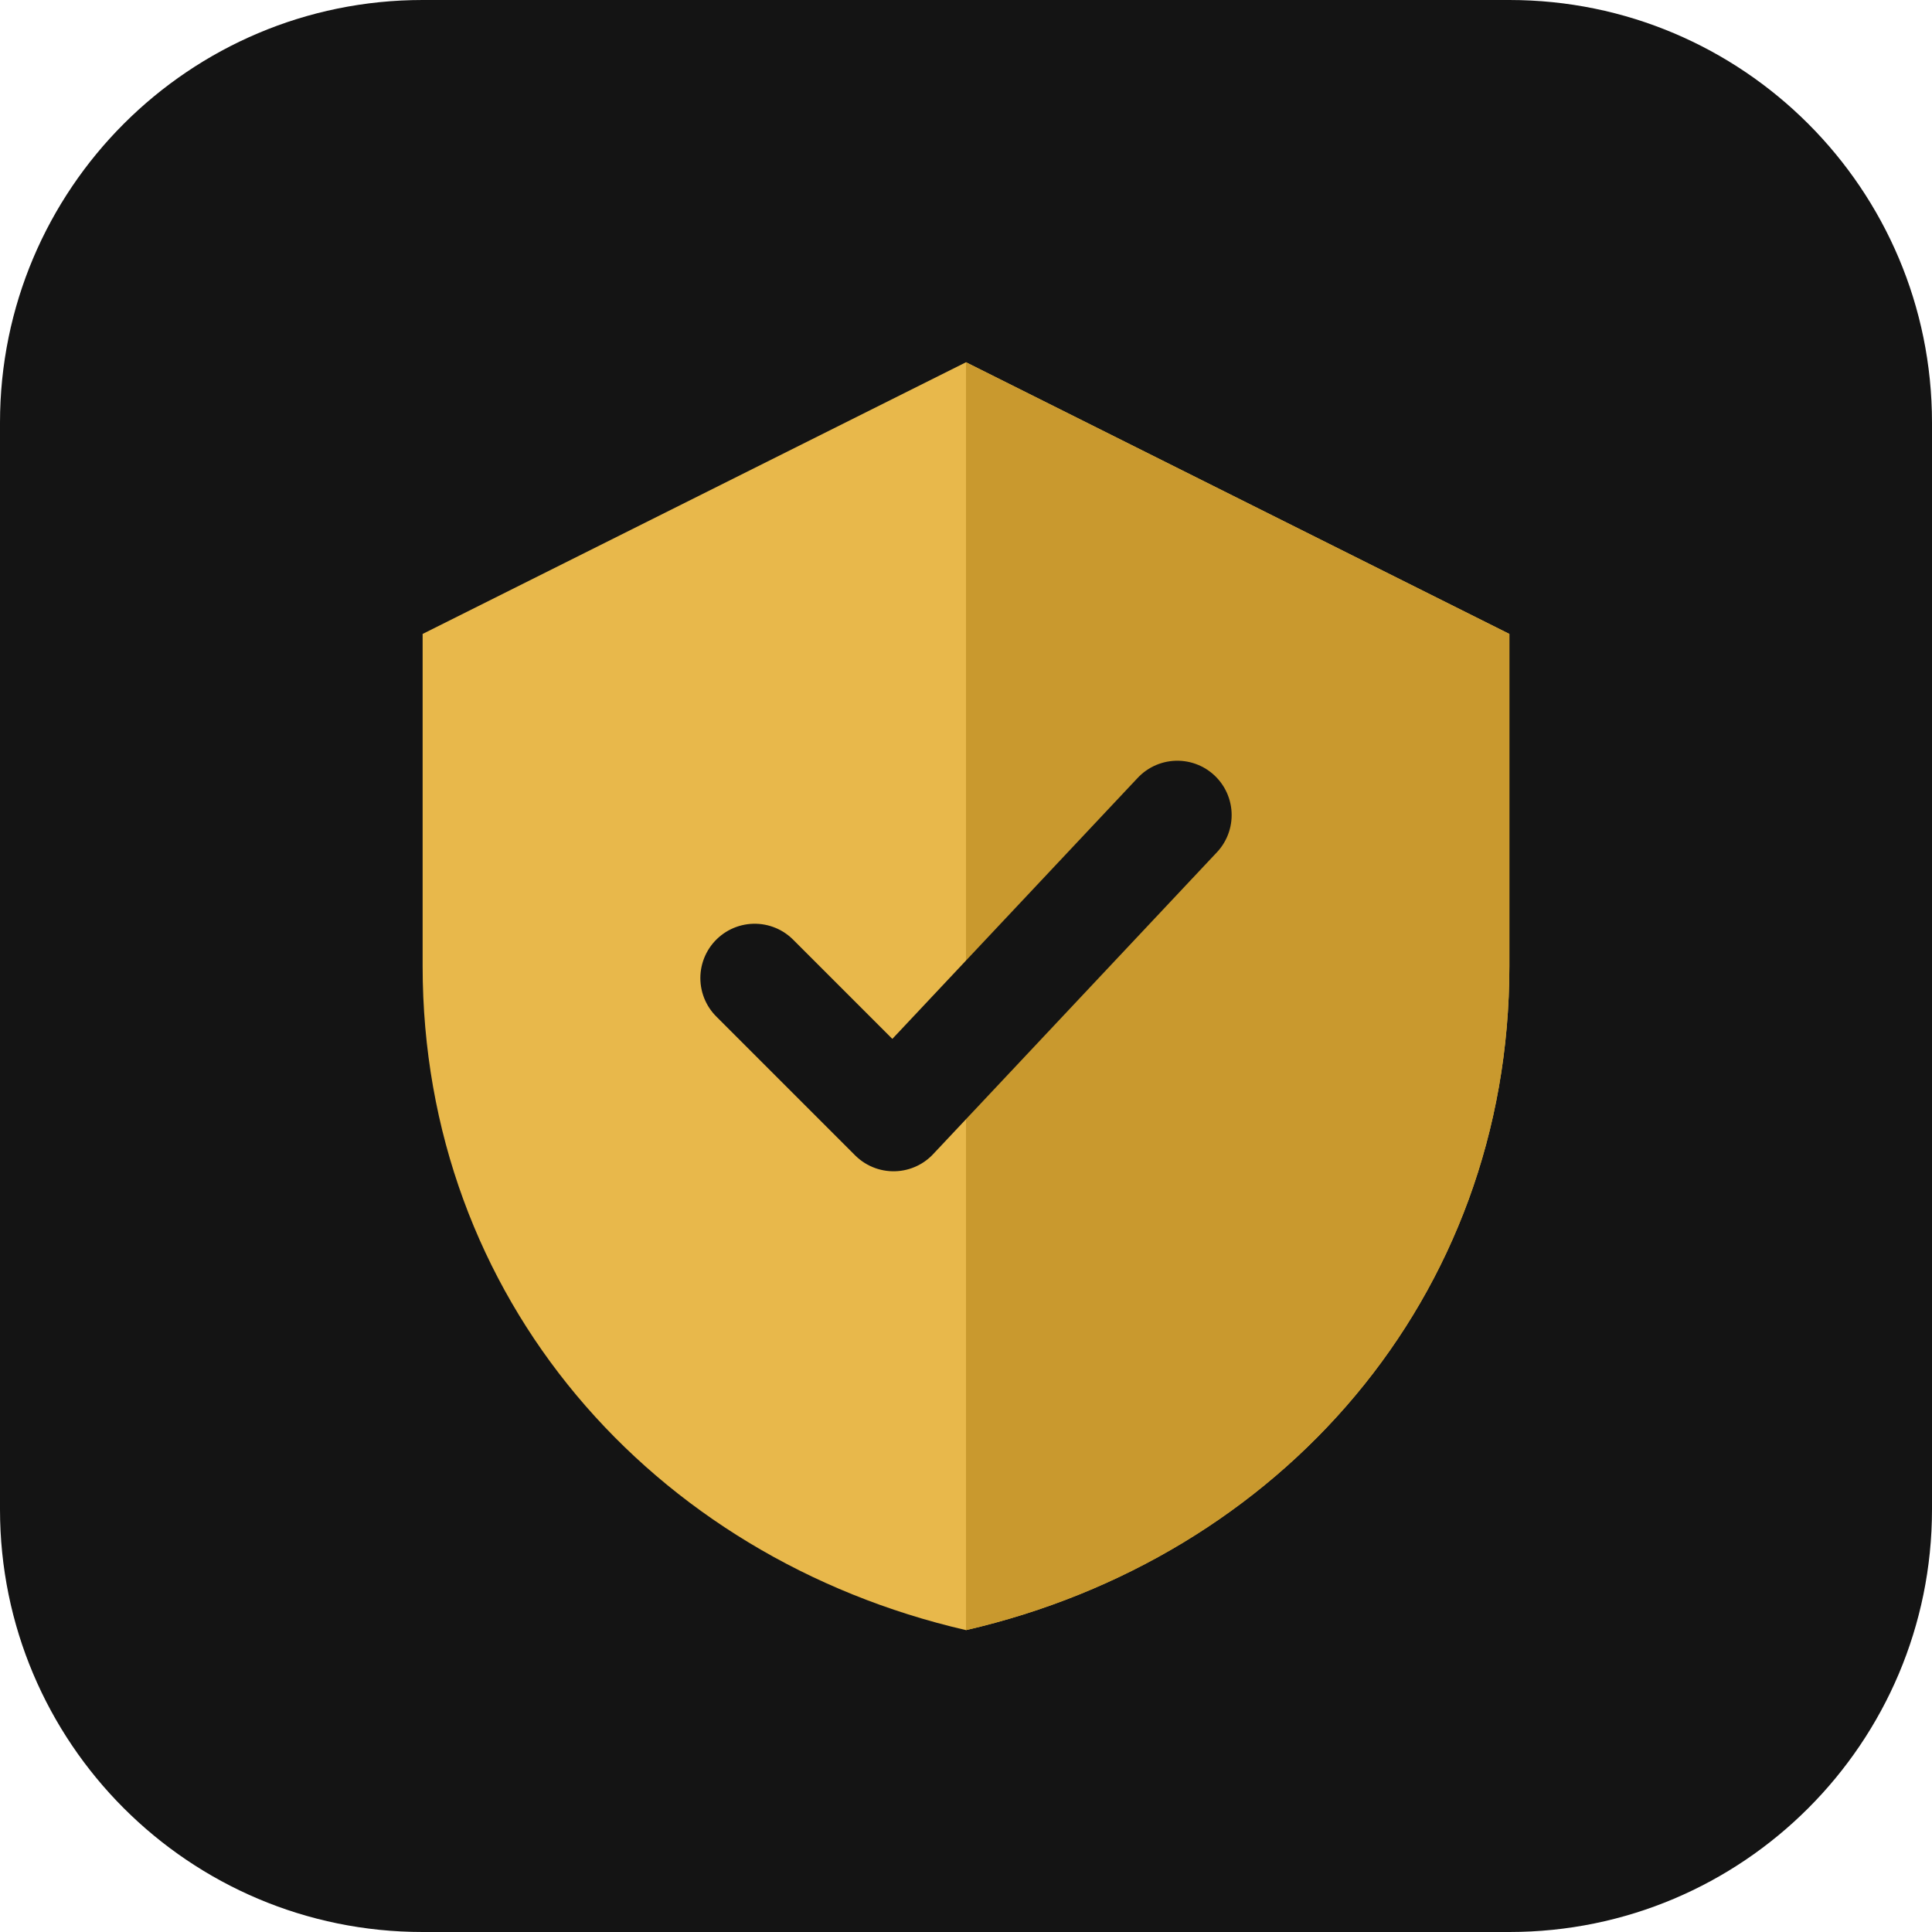
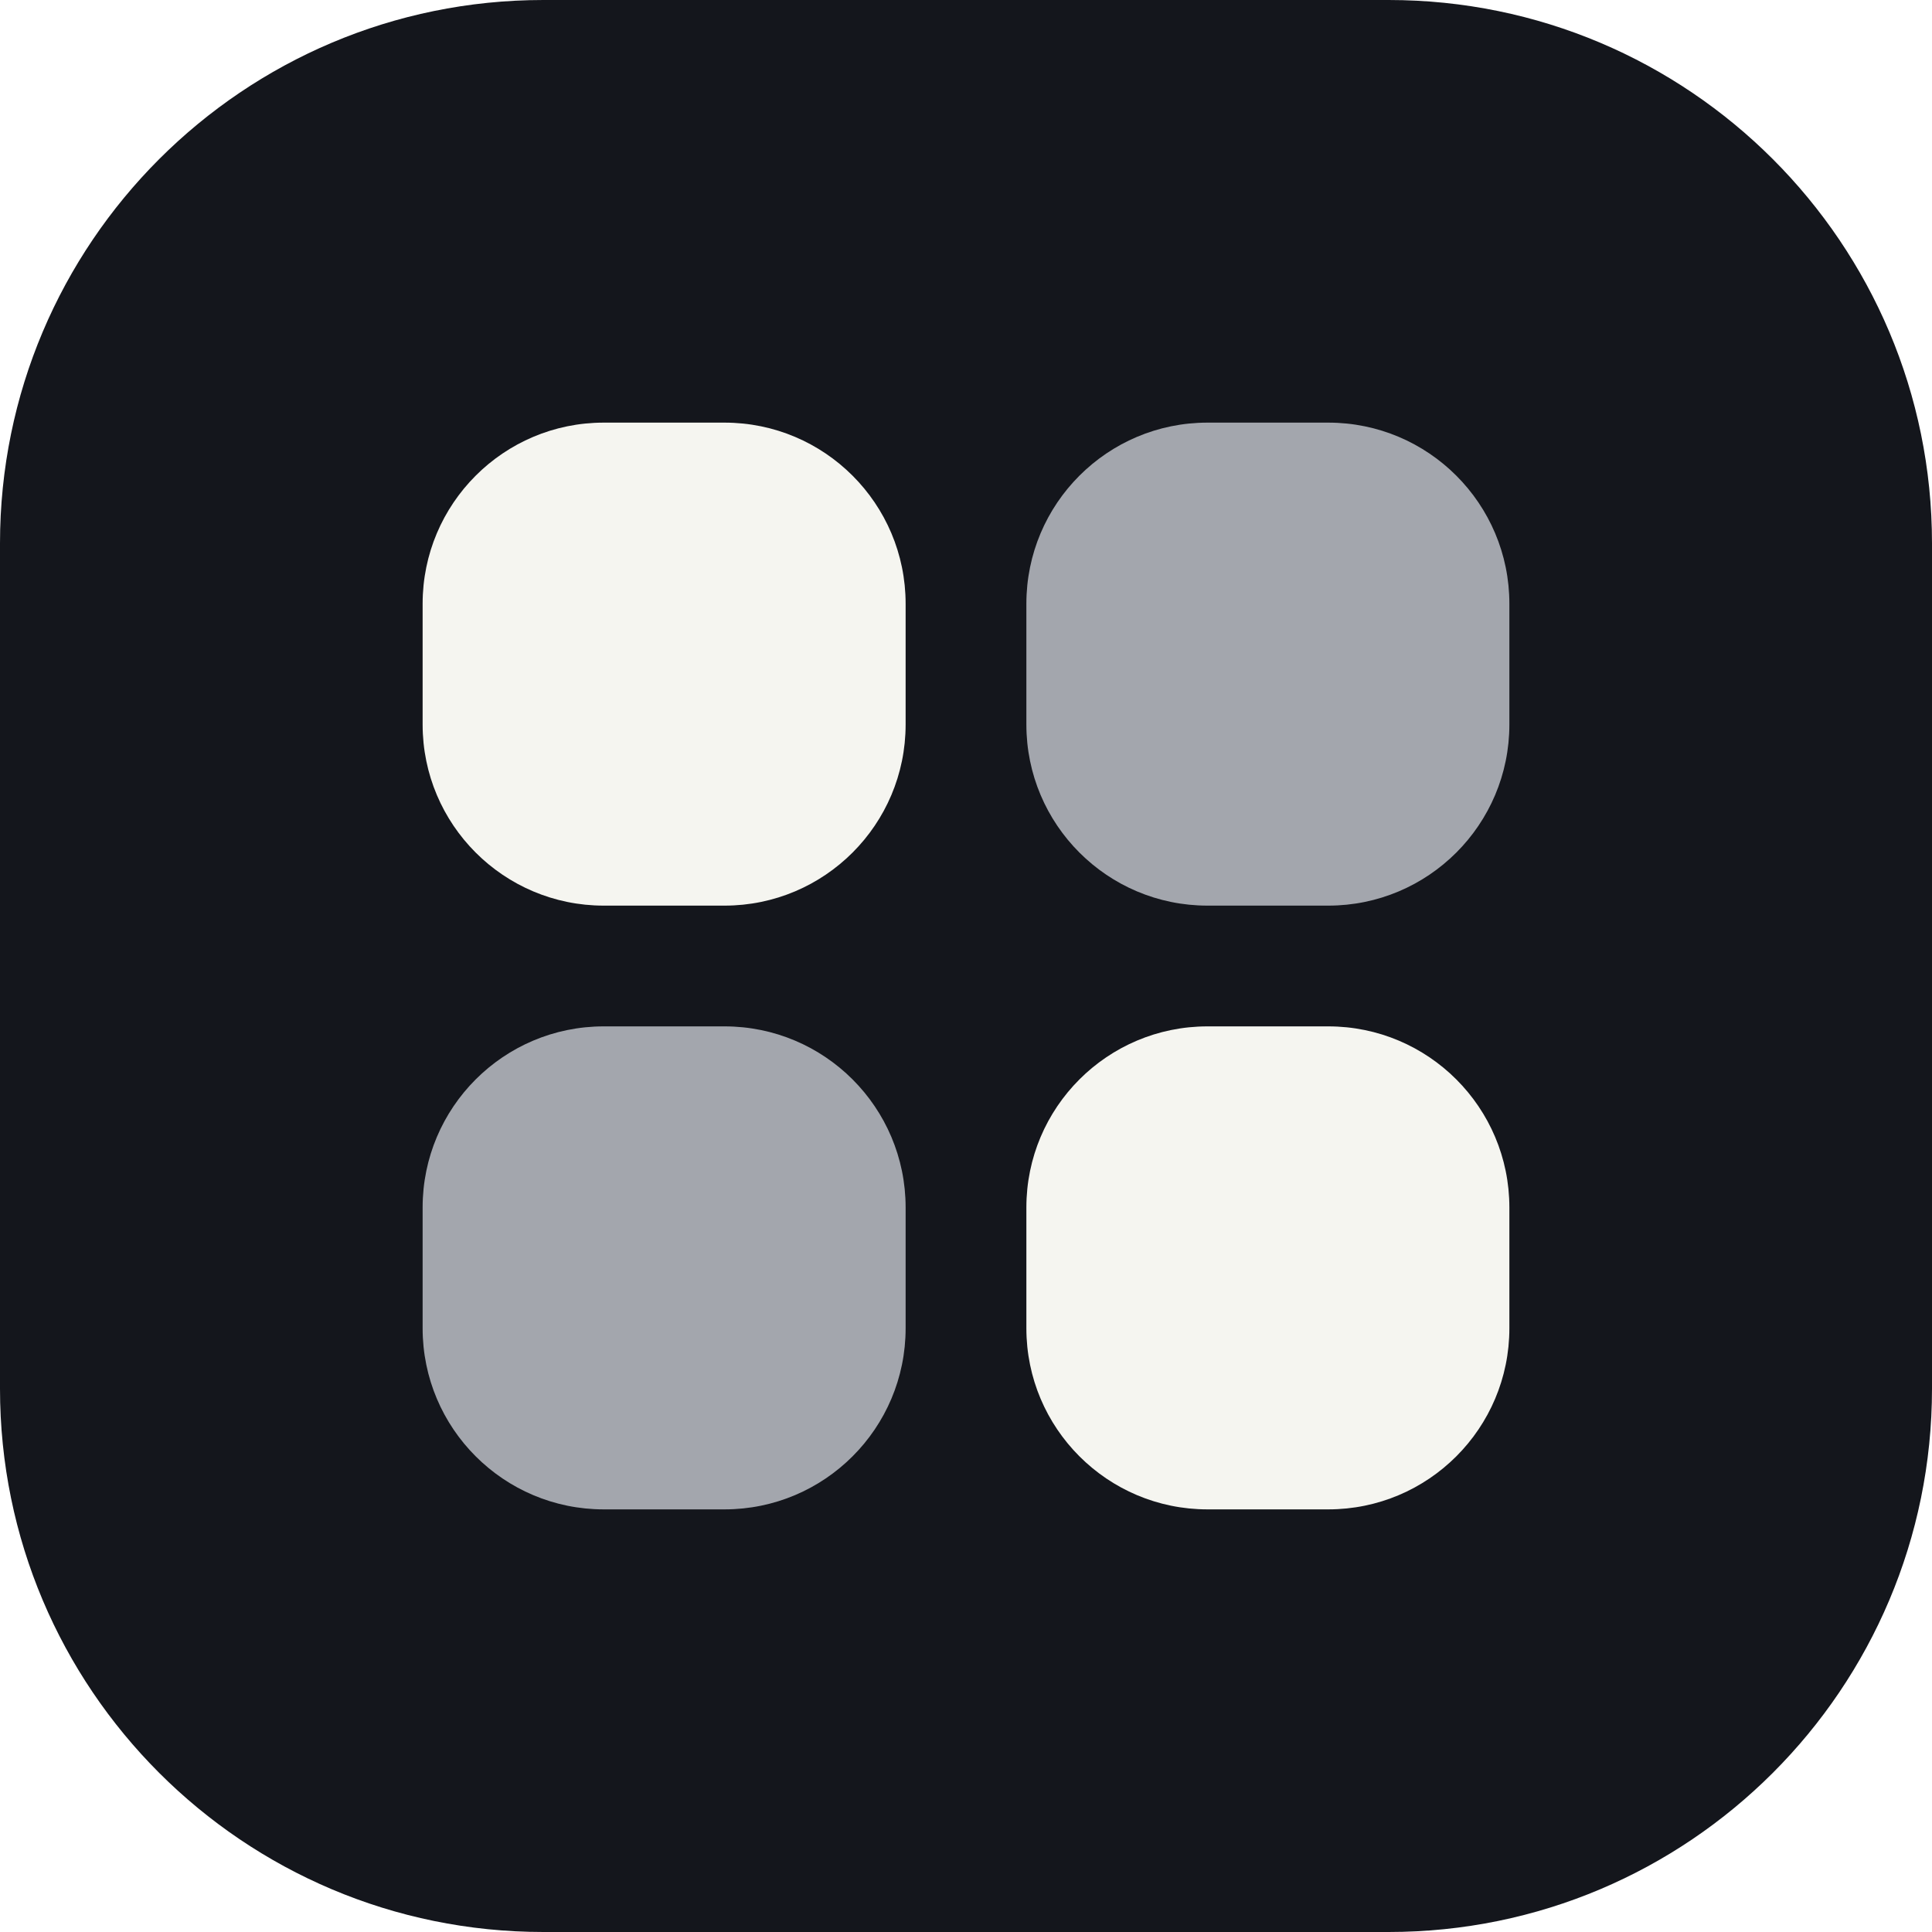
<svg xmlns="http://www.w3.org/2000/svg" viewBox="0 0 32 32" fill="none">
-   <rect width="32" height="32" rx="7" fill="#141414" />
-   <path d="M16 6L25 10.5V16C25 21.5 21.2 25.8 16 27C10.8 25.8 7 21.5 7 16V10.5L16 6Z" fill="#E8B84B" />
-   <path d="M16 6L25 10.5V16C25 21.5 21.2 25.8 16 27V6Z" fill="#C9992E" />
-   <path d="M12.5 16.2L14.8 18.5L19.5 13.5" stroke="#141414" stroke-width="1.8" stroke-linecap="round" stroke-linejoin="round" />
+   <rect width="32" height="32" rx="9" fill="#14161c" />
+   <rect x="7" y="7" width="8" height="8" rx="3" fill="#f5f5f0" />
+   <rect x="17" y="7" width="8" height="8" rx="3" fill="#a3a6ad" />
+   <rect x="7" y="17" width="8" height="8" rx="3" fill="#a3a6ad" />
+   <rect x="17" y="17" width="8" height="8" rx="3" fill="#f5f5f0" />
</svg>
